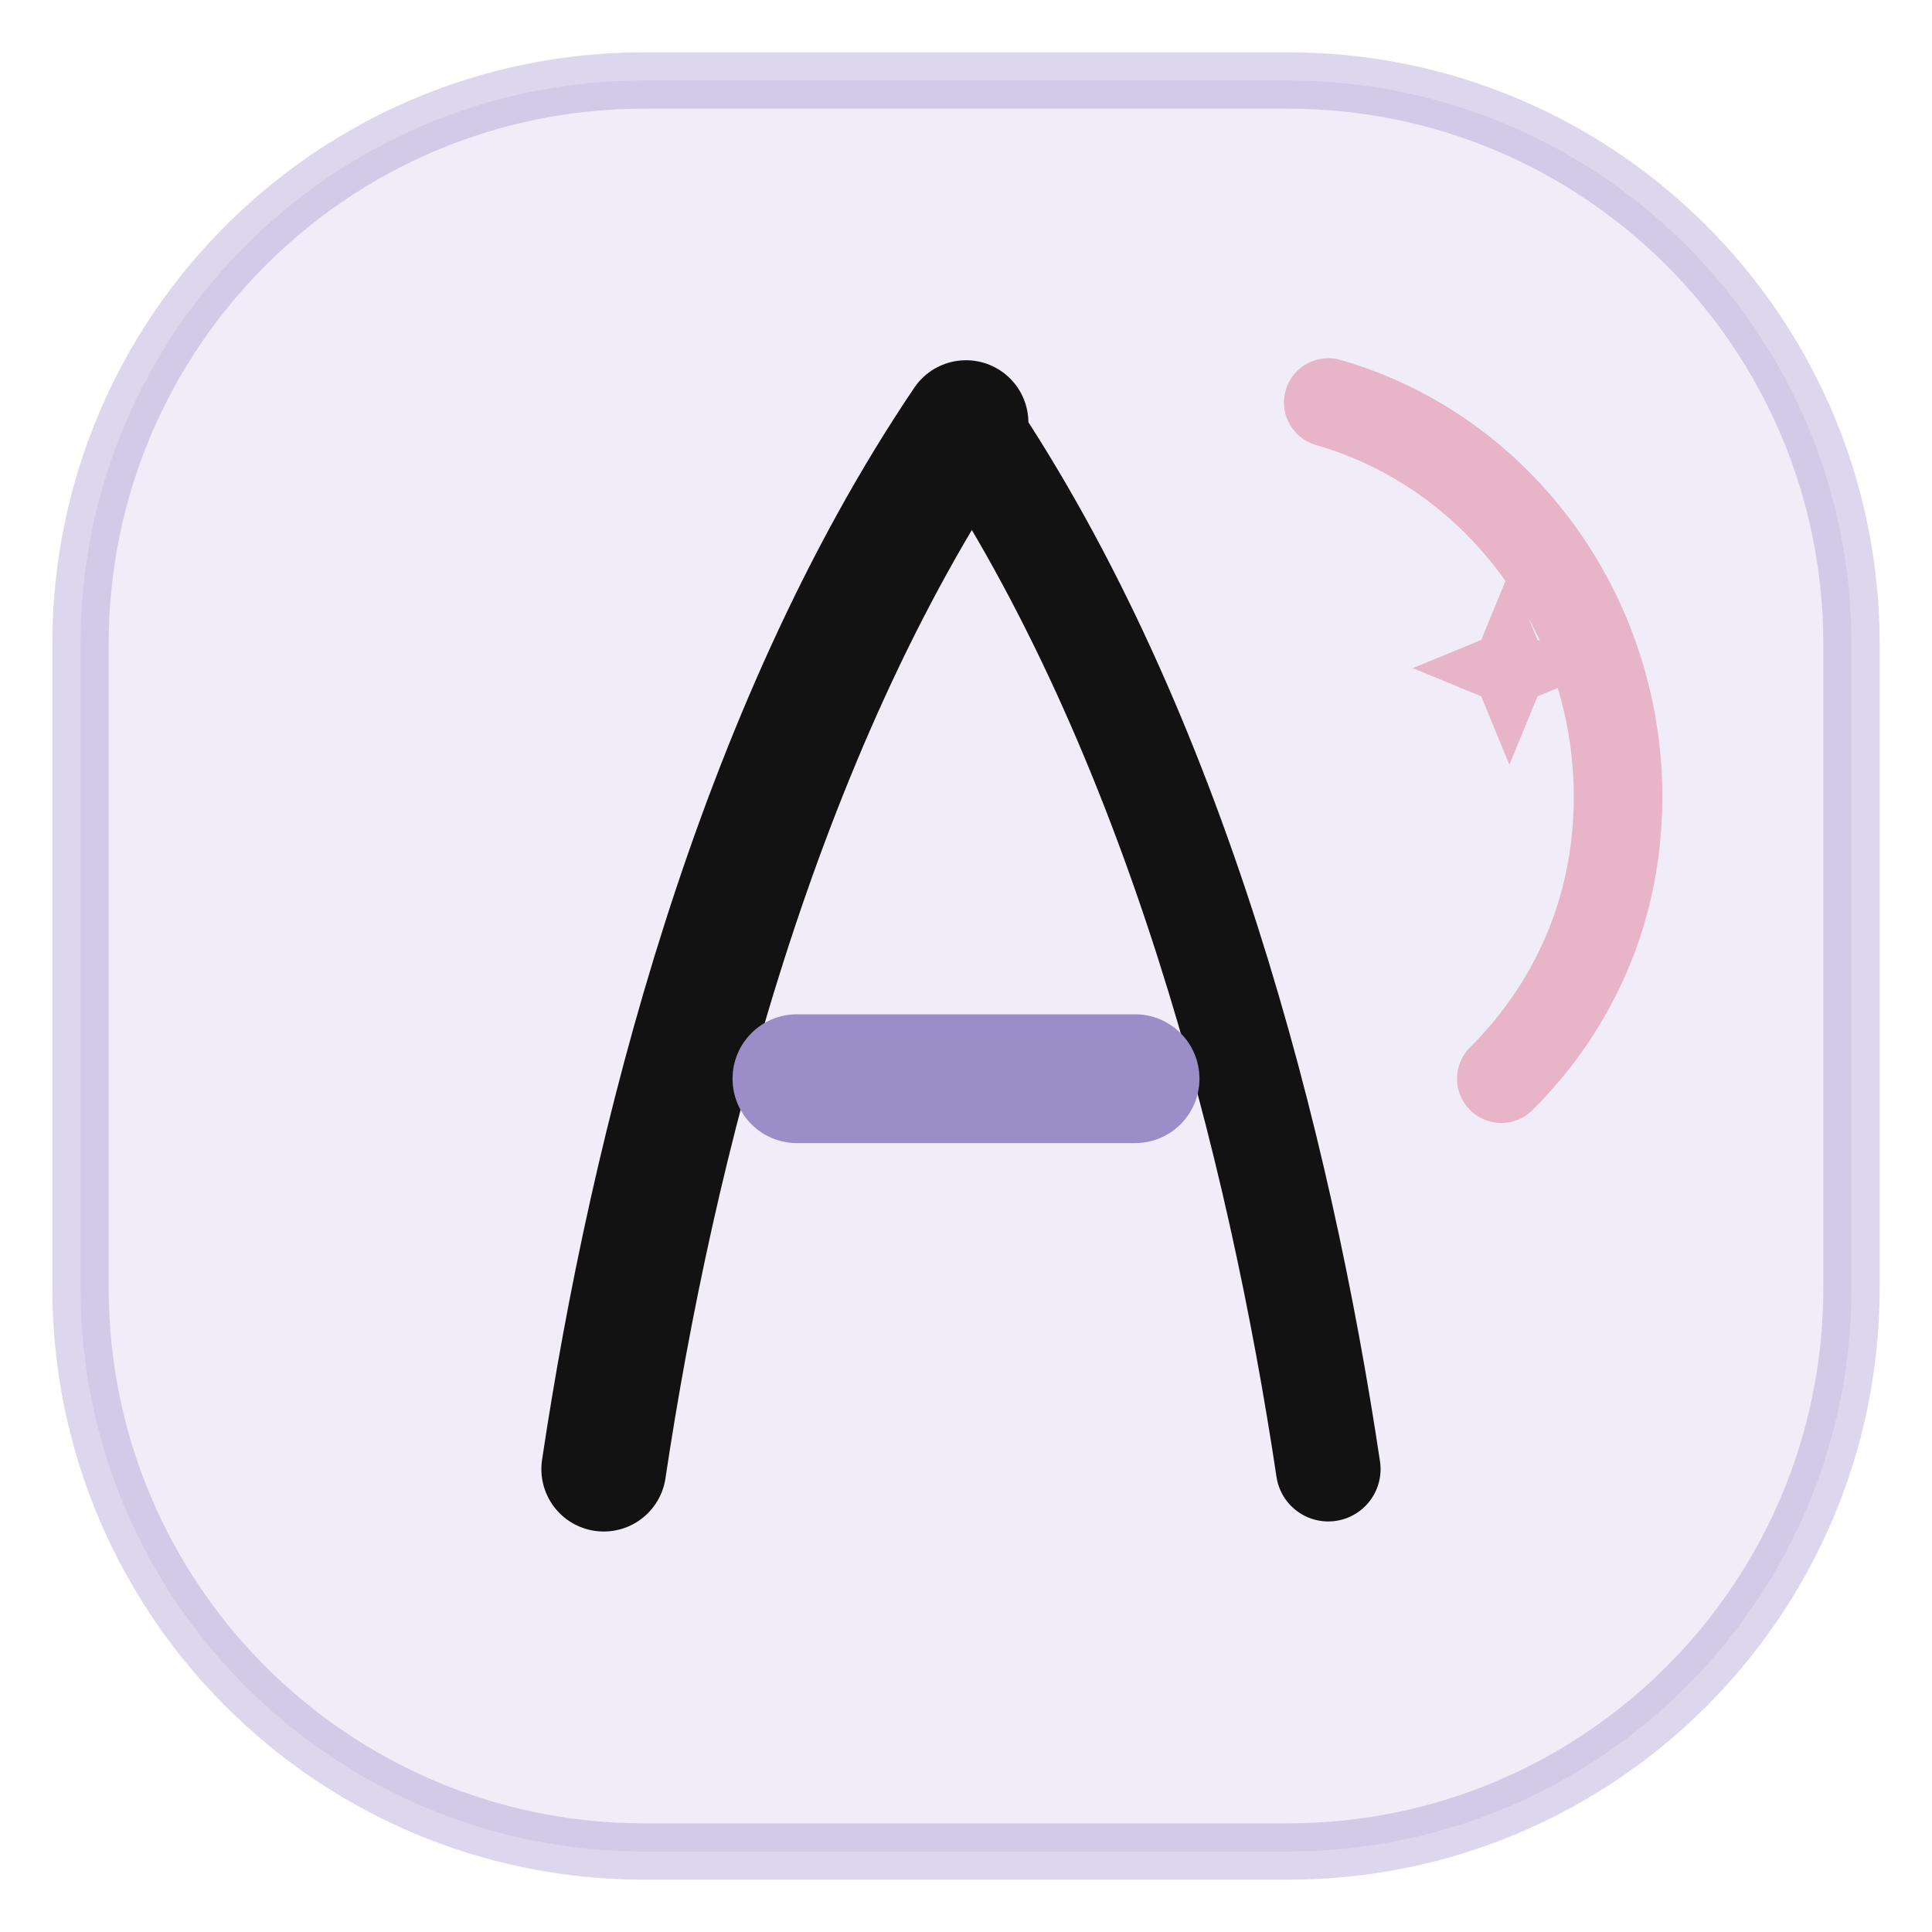
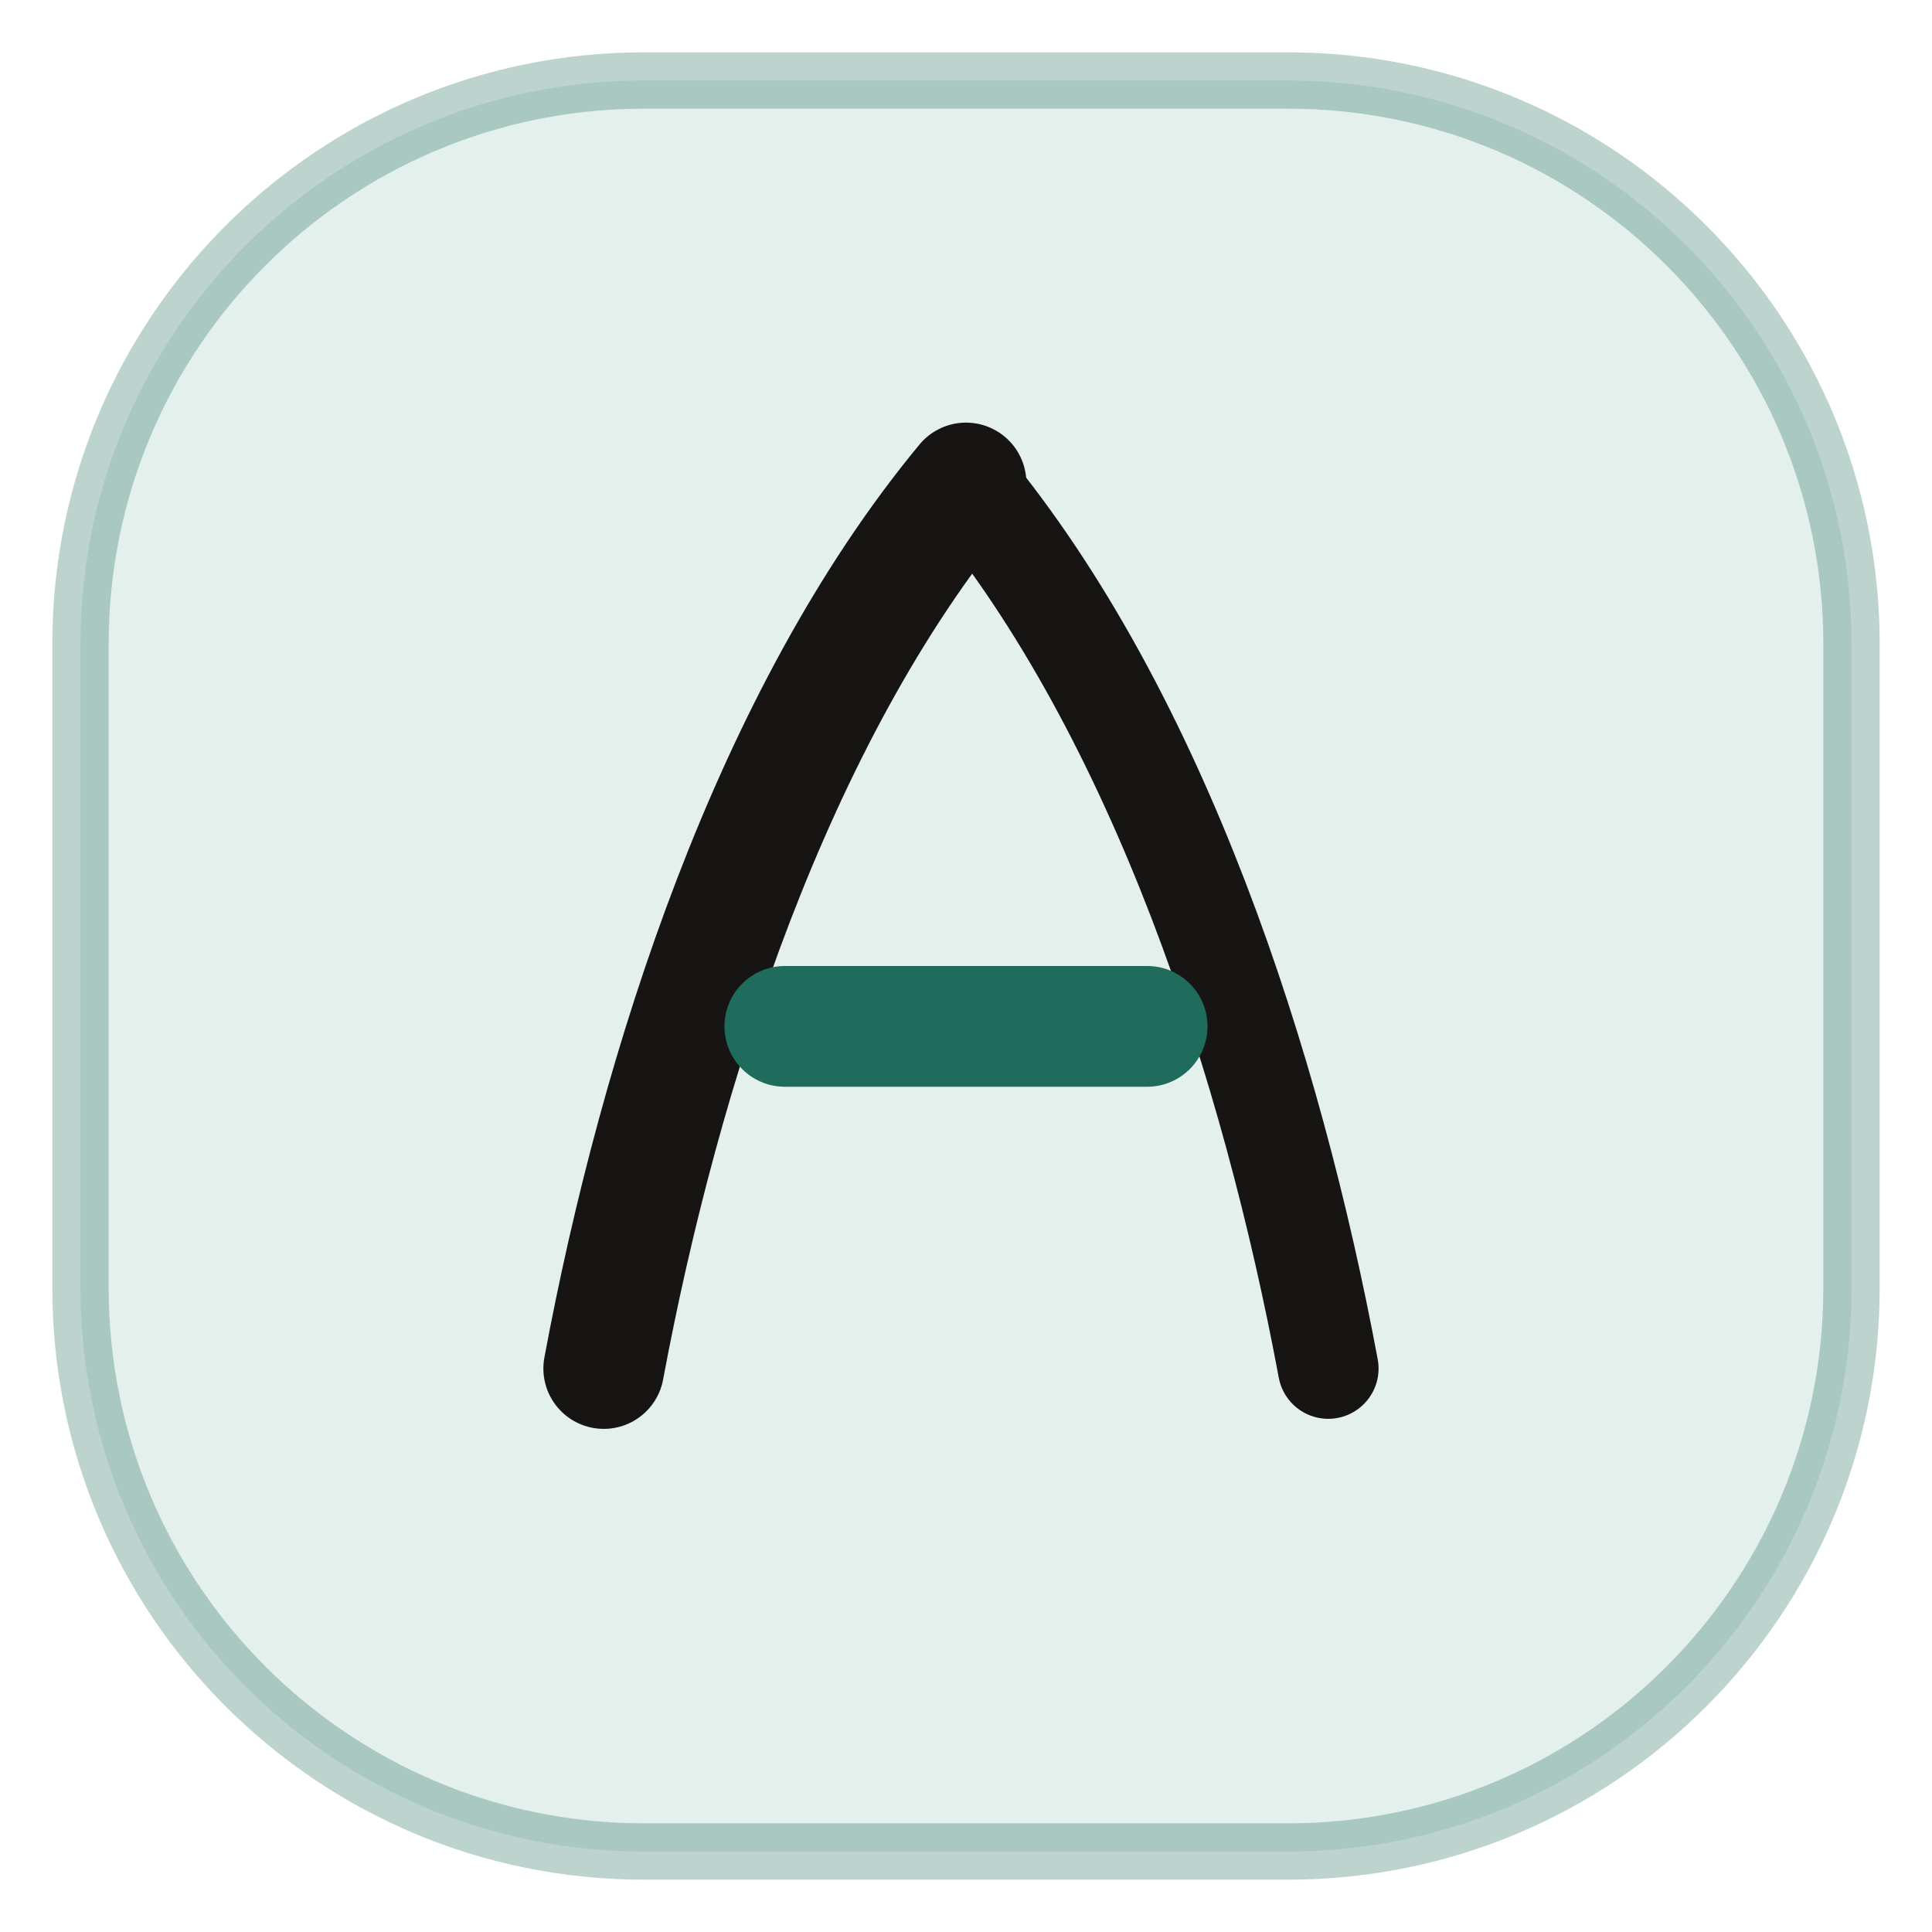
<svg xmlns="http://www.w3.org/2000/svg" viewBox="0 0 48 48" fill="none">
-   <rect x="2" y="2" width="44" height="44" rx="14" fill="#f0ecf8" stroke="#9b8ec8" stroke-opacity="0.35" stroke-width="1.4" />
-   <path d="M33 10c4.2 1.2 7.2 5.2 7.2 9.8 0 2.8-1.1 5.2-2.9 7" stroke="#e8b4c8" stroke-width="2.2" stroke-linecap="round" />
-   <path d="M15 36.5C16.2 28.5 18.8 18.2 24 10.5" stroke="#121212" stroke-width="3.1" stroke-linecap="round" />
-   <path d="M24 10.5C29.2 18.2 31.8 28.5 33 36.5" stroke="#121212" stroke-width="2.6" stroke-linecap="round" />
-   <rect x="18.2" y="25.2" width="11.6" height="3.2" rx="1.6" fill="#9b8ec8" />
-   <path d="M37.5 14.2l.7 1.7 1.7.7-1.7.7-.7 1.7-.7-1.7-1.7-.7 1.7-.7.7-1.7Z" fill="#e8b4c8" />
+   <rect x="2" y="2" width="44" height="44" rx="14" fill="#e4f0ec" stroke="#1f6b5c" stroke-opacity="0.3" stroke-width="1.4" />
+   <path d="M15 34C16.4 26.5 19.2 17.8 24 12" stroke="#161513" stroke-width="3" stroke-linecap="round" />
+   <path d="M24 12C28.8 17.8 31.6 26.5 33 34" stroke="#161513" stroke-width="2.5" stroke-linecap="round" />
+   <rect x="18" y="24" width="12" height="3" rx="1.5" fill="#1f6b5c" />
</svg>
